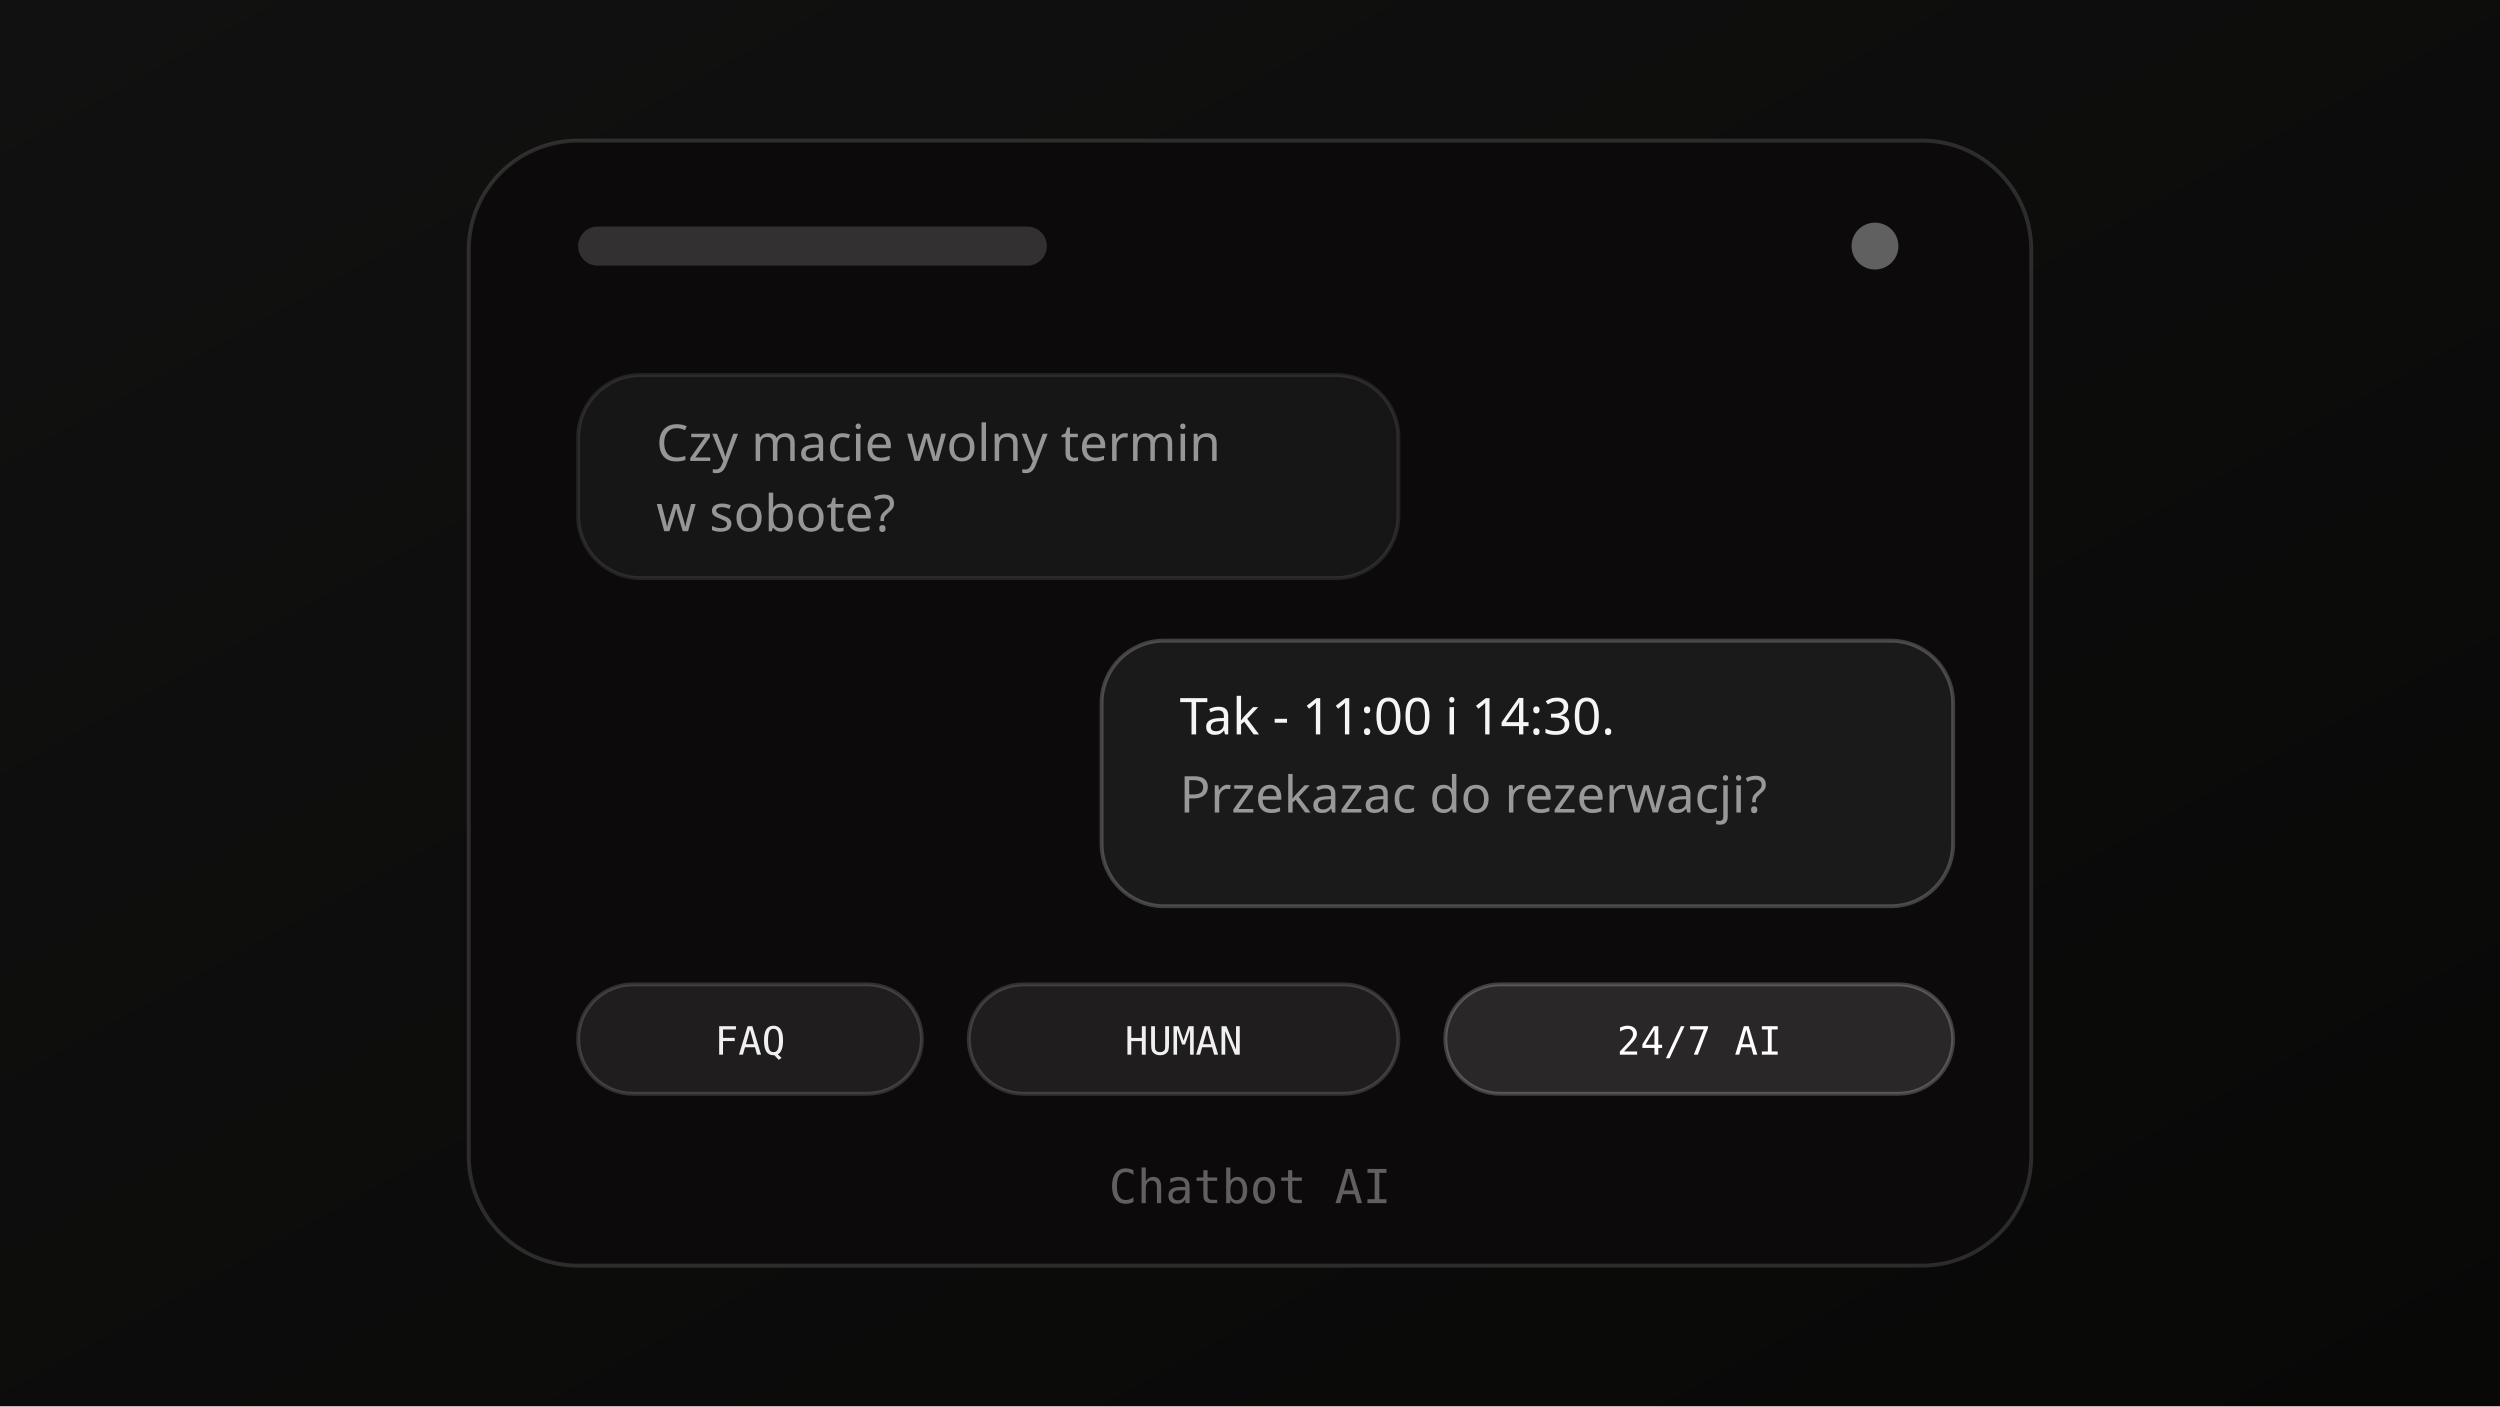
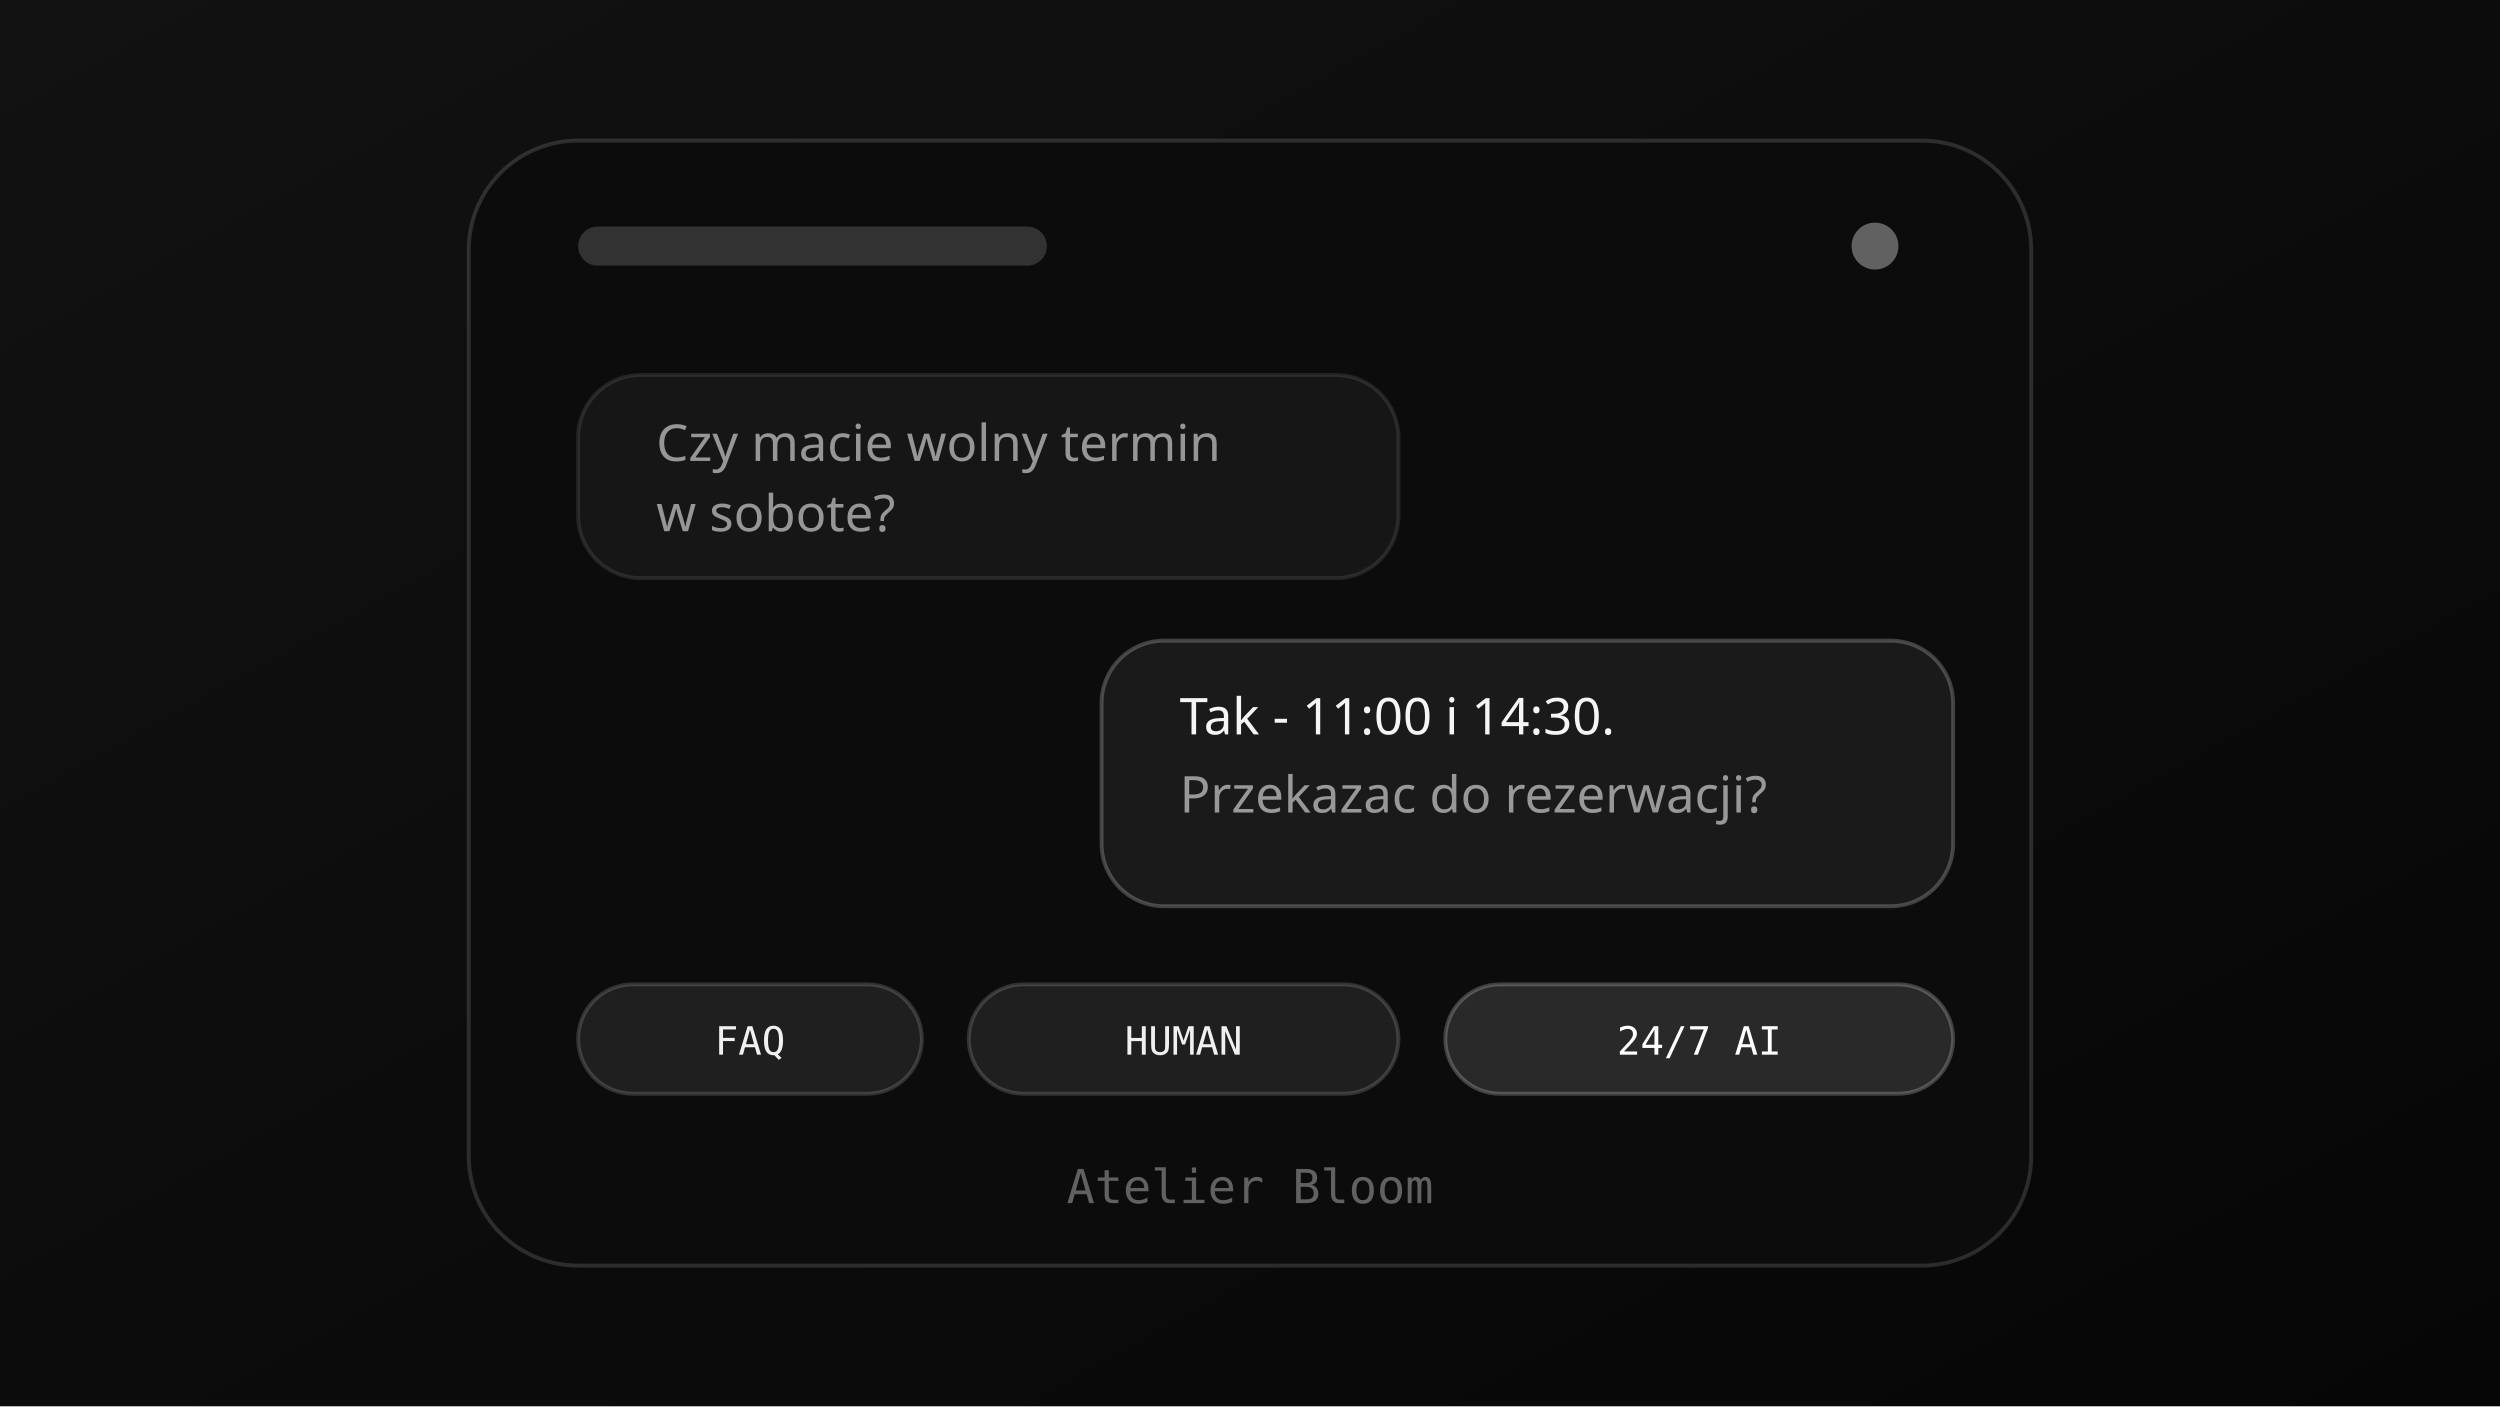
- <svg xmlns="http://www.w3.org/2000/svg" viewBox="0 0 640 360" role="img" aria-label="AI chatbot for customer messages">
+ <svg xmlns="http://www.w3.org/2000/svg" viewBox="0 0 640 360" role="img" aria-label="Atelier Bloom AI chatbot">
  <defs>
    <linearGradient id="bg3" x1="0" y1="0" x2="1" y2="1">
-       <stop offset="0%" stop-color="#111111" />
-       <stop offset="100%" stop-color="#080807" />
+       <stop offset="0%" stop-color="#121212" />
+       <stop offset="100%" stop-color="#060606" />
    </linearGradient>
  </defs>
  <rect width="640" height="360" fill="url(#bg3)" />
-   <rect x="120" y="36" width="400" height="288" rx="28" fill="#0c0a0b" stroke="rgba(255,255,255,0.14)" />
+   <rect x="120" y="36" width="400" height="288" rx="28" fill="#0c0c0c" stroke="rgba(255,255,255,0.14)" />
  <rect x="148" y="58" width="120" height="10" rx="5" fill="rgba(255,255,255,0.16)" />
  <circle cx="480" cy="63" r="6" fill="rgba(255,255,255,0.35)" />
  <rect x="148" y="96" width="210" height="52" rx="16" fill="#161616" stroke="rgba(255,255,255,0.1)" />
  <text x="168" y="118" fill="rgba(255,255,255,0.55)" font-family="Plus Jakarta Sans, sans-serif" font-size="13">Czy macie wolny termin</text>
  <text x="168" y="136" fill="rgba(255,255,255,0.55)" font-family="Plus Jakarta Sans, sans-serif" font-size="13">w sobote?</text>
  <rect x="282" y="164" width="218" height="68" rx="16" fill="#1a1a1a" stroke="rgba(255,255,255,0.22)" />
  <text x="302" y="188" fill="#f5f5f5" font-family="Plus Jakarta Sans, sans-serif" font-size="13">Tak - 11:00 i 14:30.</text>
  <text x="302" y="208" fill="rgba(255,255,255,0.55)" font-family="Plus Jakarta Sans, sans-serif" font-size="13">Przekazac do rezerwacji?</text>
  <rect x="148" y="252" width="88" height="28" rx="14" fill="rgba(255,255,255,0.08)" stroke="rgba(255,255,255,0.16)" />
  <text x="192" y="270" text-anchor="middle" fill="#f0f0f0" font-family="IBM Plex Mono, monospace" font-size="10">FAQ</text>
  <rect x="248" y="252" width="110" height="28" rx="14" fill="rgba(255,255,255,0.08)" stroke="rgba(255,255,255,0.16)" />
  <text x="303" y="270" text-anchor="middle" fill="#f0f0f0" font-family="IBM Plex Mono, monospace" font-size="10">HUMAN</text>
  <rect x="370" y="252" width="130" height="28" rx="14" fill="rgba(255,255,255,0.12)" stroke="rgba(255,255,255,0.22)" />
  <text x="435" y="270" text-anchor="middle" fill="#fff" font-family="IBM Plex Mono, monospace" font-size="10">24/7 AI</text>
-   <text x="320" y="308" fill="rgba(255,255,255,0.35)" font-family="IBM Plex Mono, monospace" font-size="12" text-anchor="middle">Chatbot AI</text>
+   <text x="320" y="308" fill="rgba(255,255,255,0.35)" font-family="IBM Plex Mono, monospace" font-size="12" text-anchor="middle">Atelier Bloom</text>
</svg>
